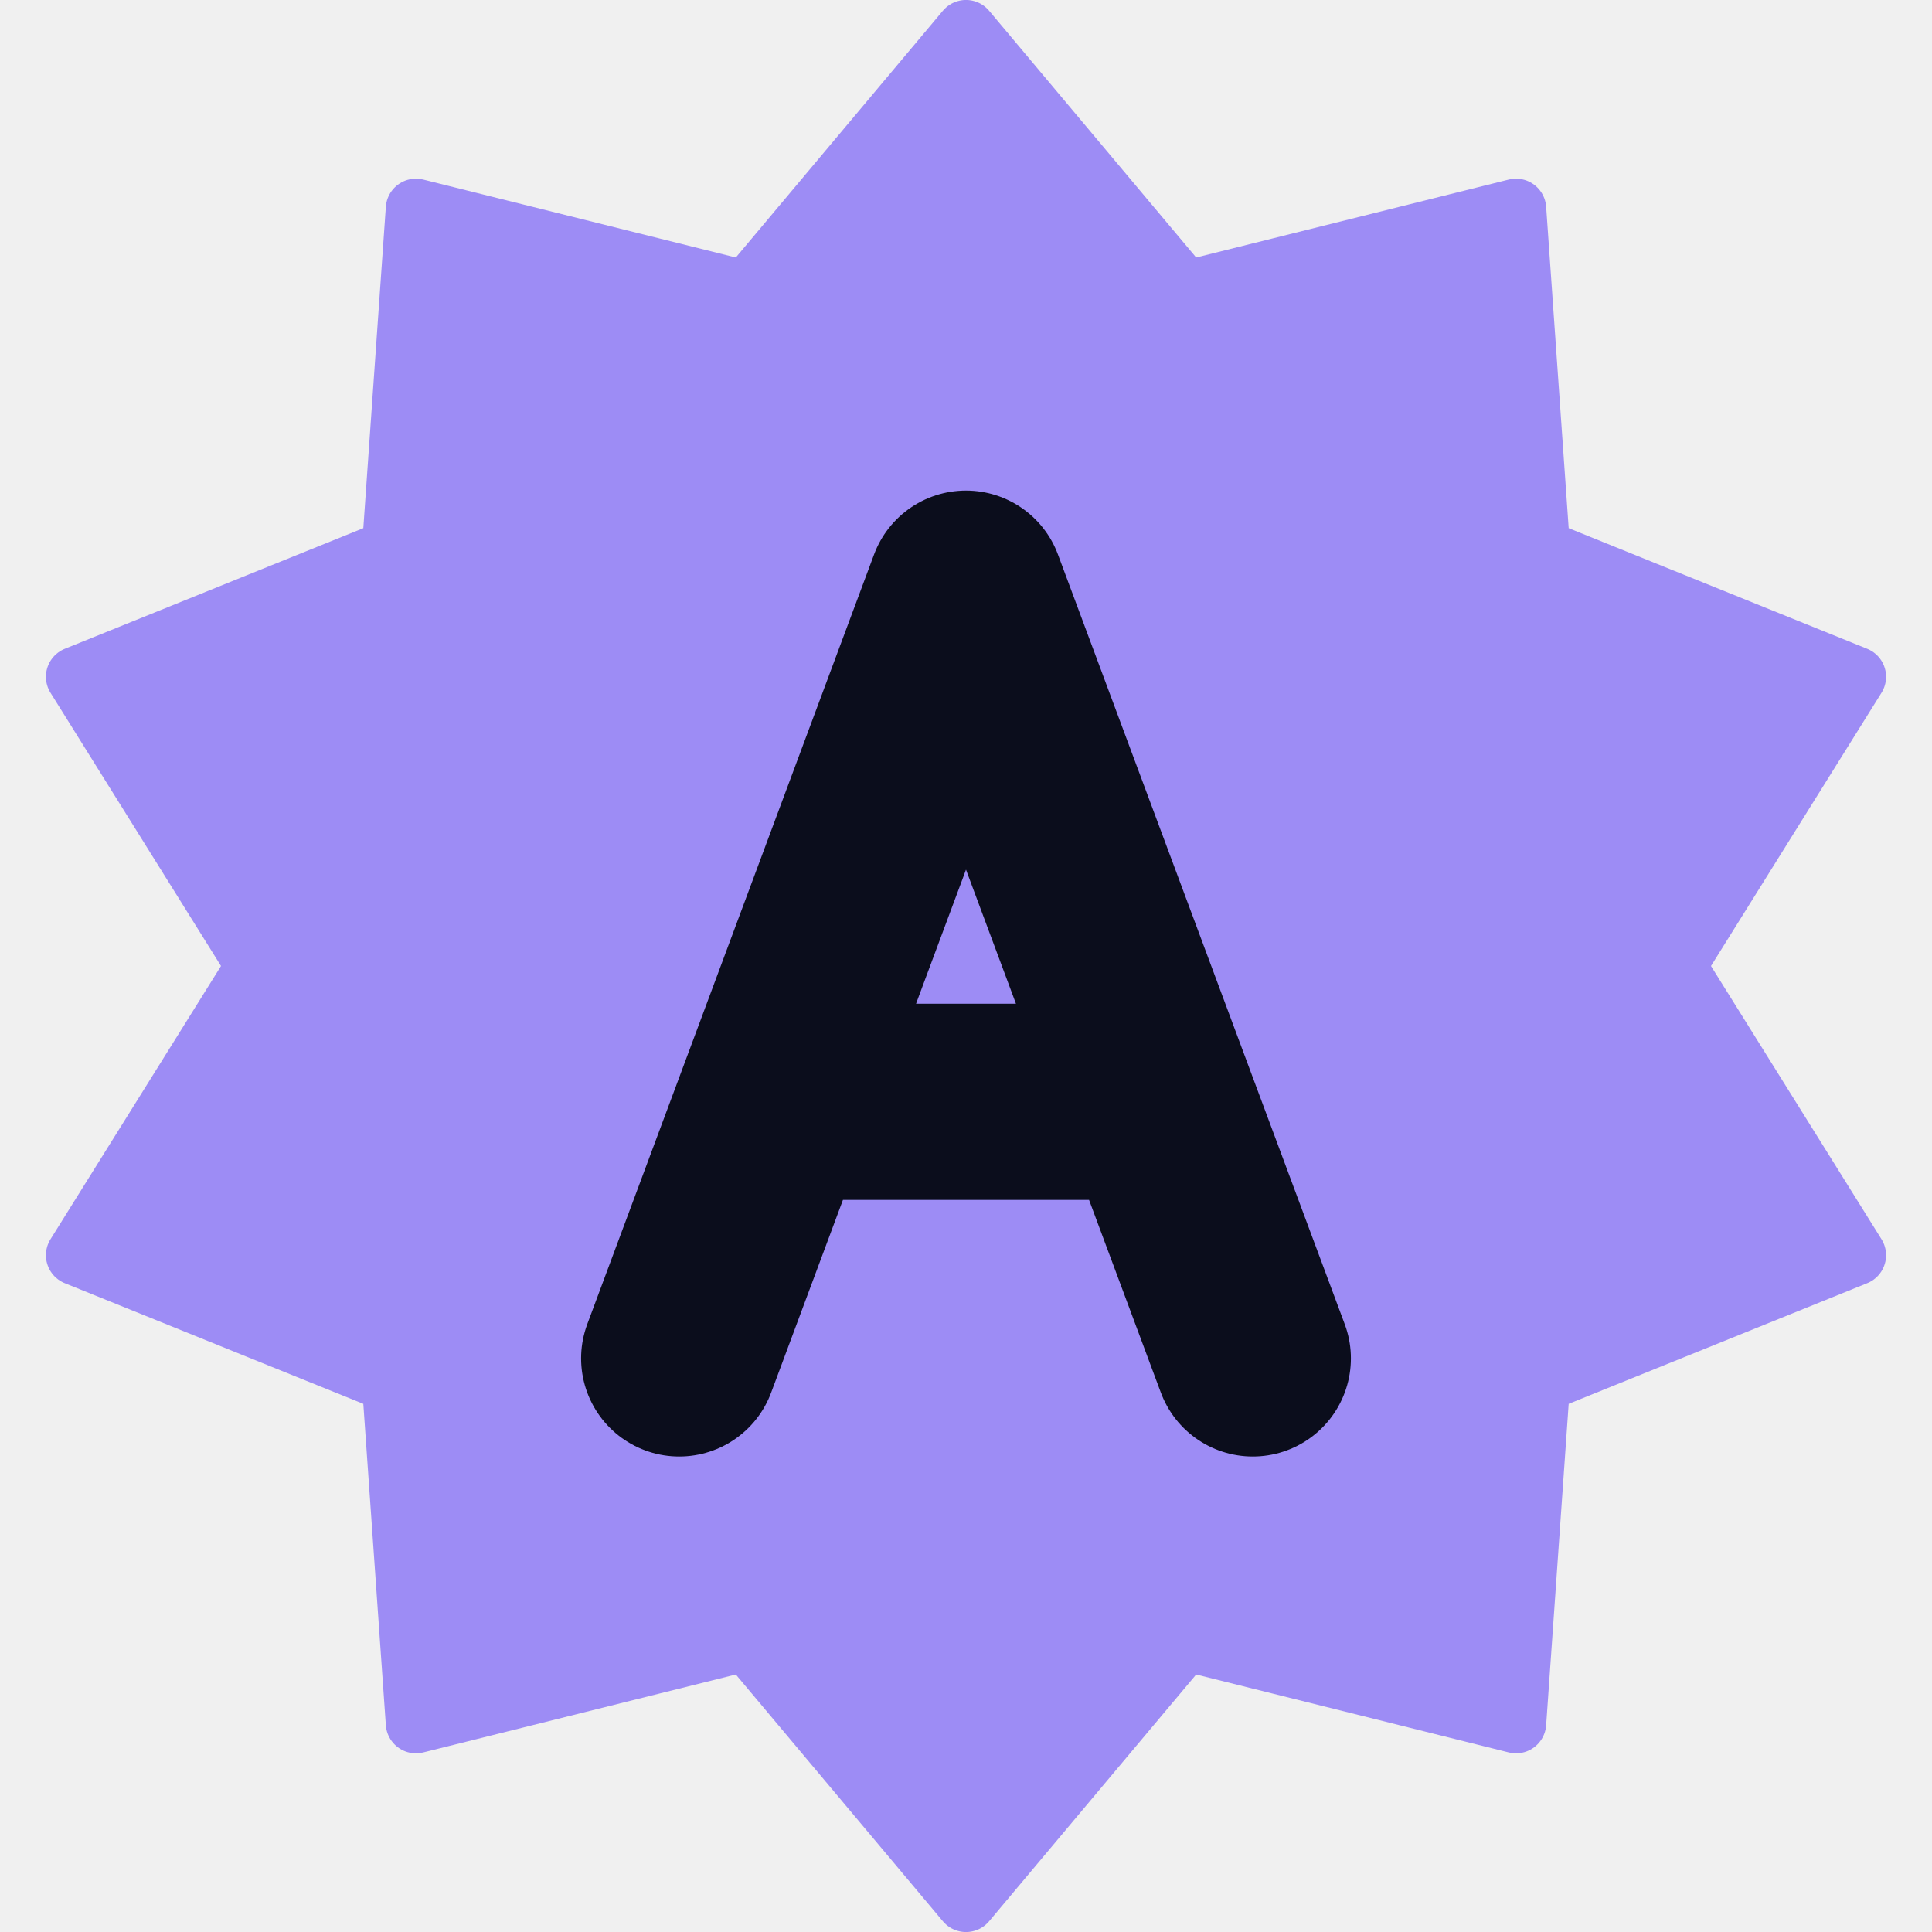
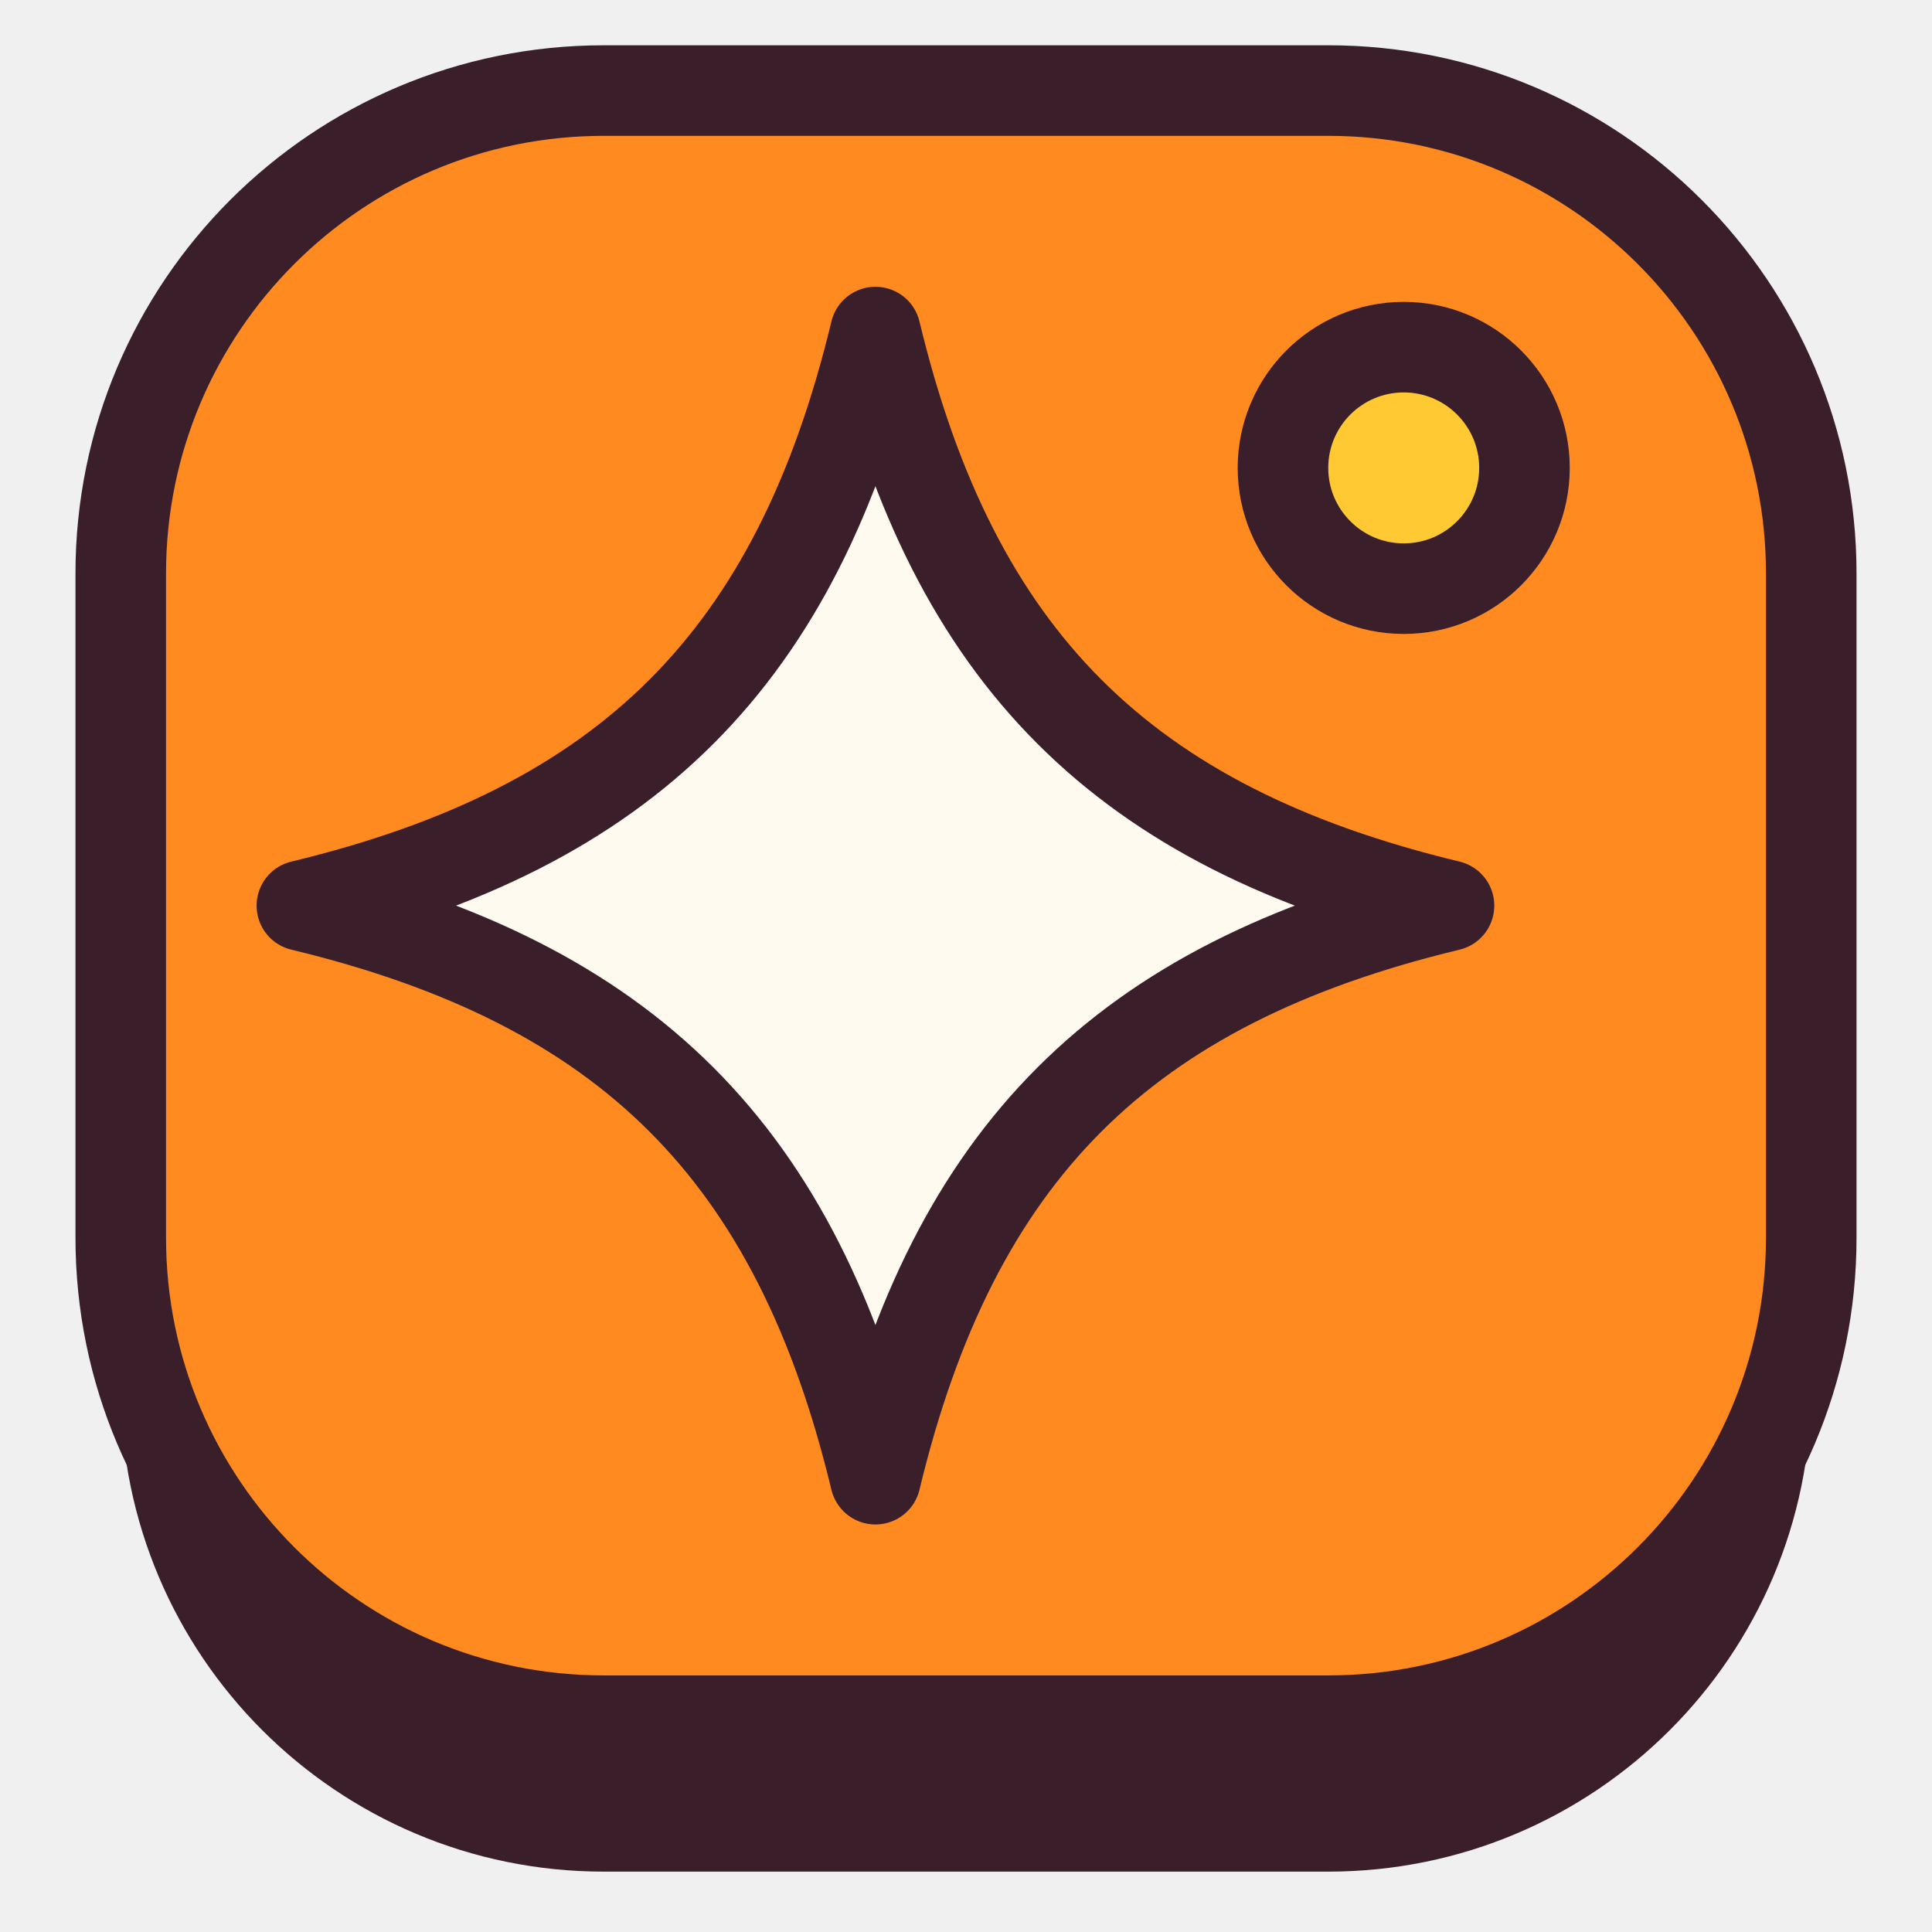
- <svg xmlns="http://www.w3.org/2000/svg" preserveAspectRatio="none" overflow="visible" style="display: block;" width="26.4" height="26.4" viewBox="0 0 26.4 26.4" fill="none">
-   <g id="Arte" clip-path="url(#clip0_0_47)">
-     <path id="Vector" d="M13.2 0.412L16.195 3.981L20.716 2.854L21.042 7.503L25.36 9.248L22.894 13.2L25.36 17.152L21.042 18.897L20.716 23.546L16.195 22.419L13.2 25.988L10.205 22.419L5.684 23.546L5.358 18.897L1.04 17.152L3.506 13.2L1.04 9.248L5.358 7.503L5.684 2.854L10.205 3.981L13.2 0.412Z" fill="#9D8CF5" stroke-width="0.825" stroke-linejoin="round" stroke="#9D8CF5" />
-     <path id="Vector_2" d="M9.281 18.562L13.2 8.044L17.119 18.562M10.849 15.056H15.551" stroke-width="2.681" stroke-linecap="round" stroke-linejoin="round" stroke="#0B0D1C" />
-   </g>
-   <defs>
-     <clipPath id="clip0_0_47">
-       <rect width="26.4" height="26.4" fill="white" />
-     </clipPath>
-   </defs>
+ <svg xmlns="http://www.w3.org/2000/svg" width="64" height="64" viewBox="0 0 64 64" fill="none">
+   <rect x="4" y="8" width="56" height="54" rx="16" fill="#3a1f2b" />
+   <rect x="4" y="3" width="56" height="54" rx="16" fill="#ff8a1f" stroke="#3a1f2b" stroke-width="3" />
+   <path d="M29 11C31.6 21.8 37.2 27.4 48 30C37.2 32.6 31.6 38.2 29 49C26.4 38.2 20.8 32.6 10 30C20.8 27.4 26.400 21.8 29 11Z" fill="#fffaf0" stroke="#3a1f2b" stroke-width="3" stroke-linejoin="round" />
+   <circle cx="46.5" cy="15.5" r="4" fill="#ffc933" stroke="#3a1f2b" stroke-width="3" />
</svg>
